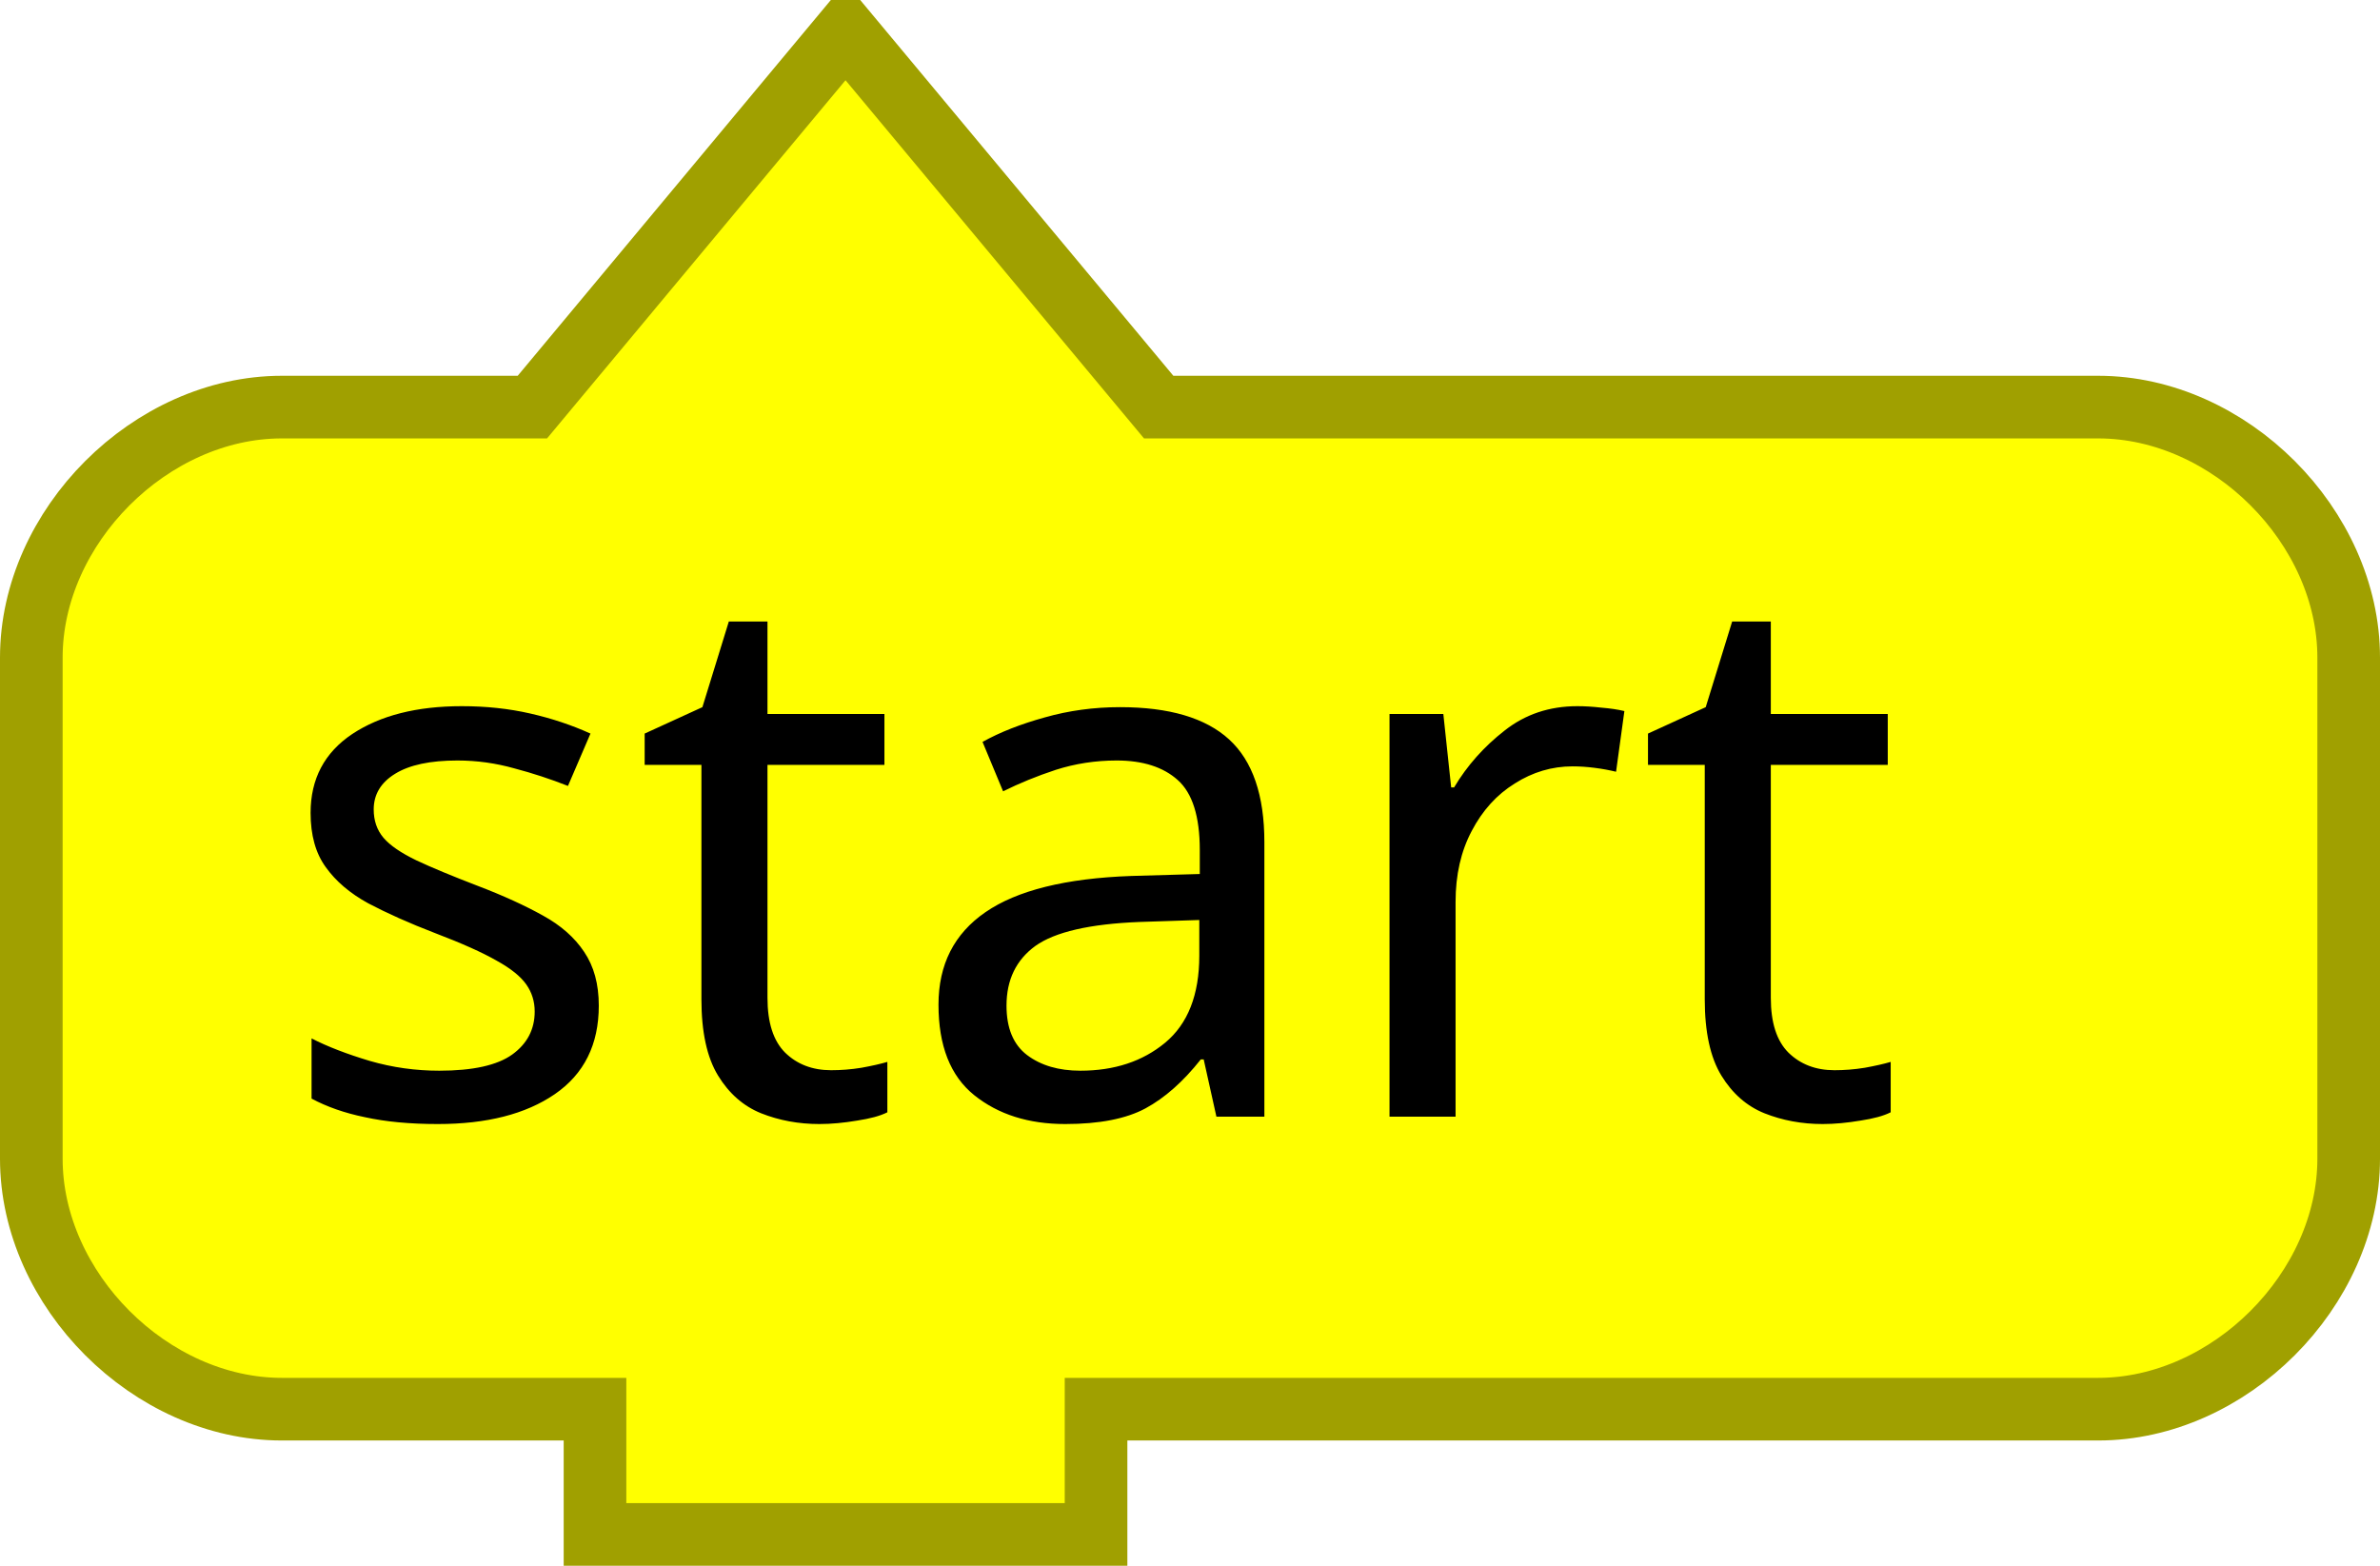
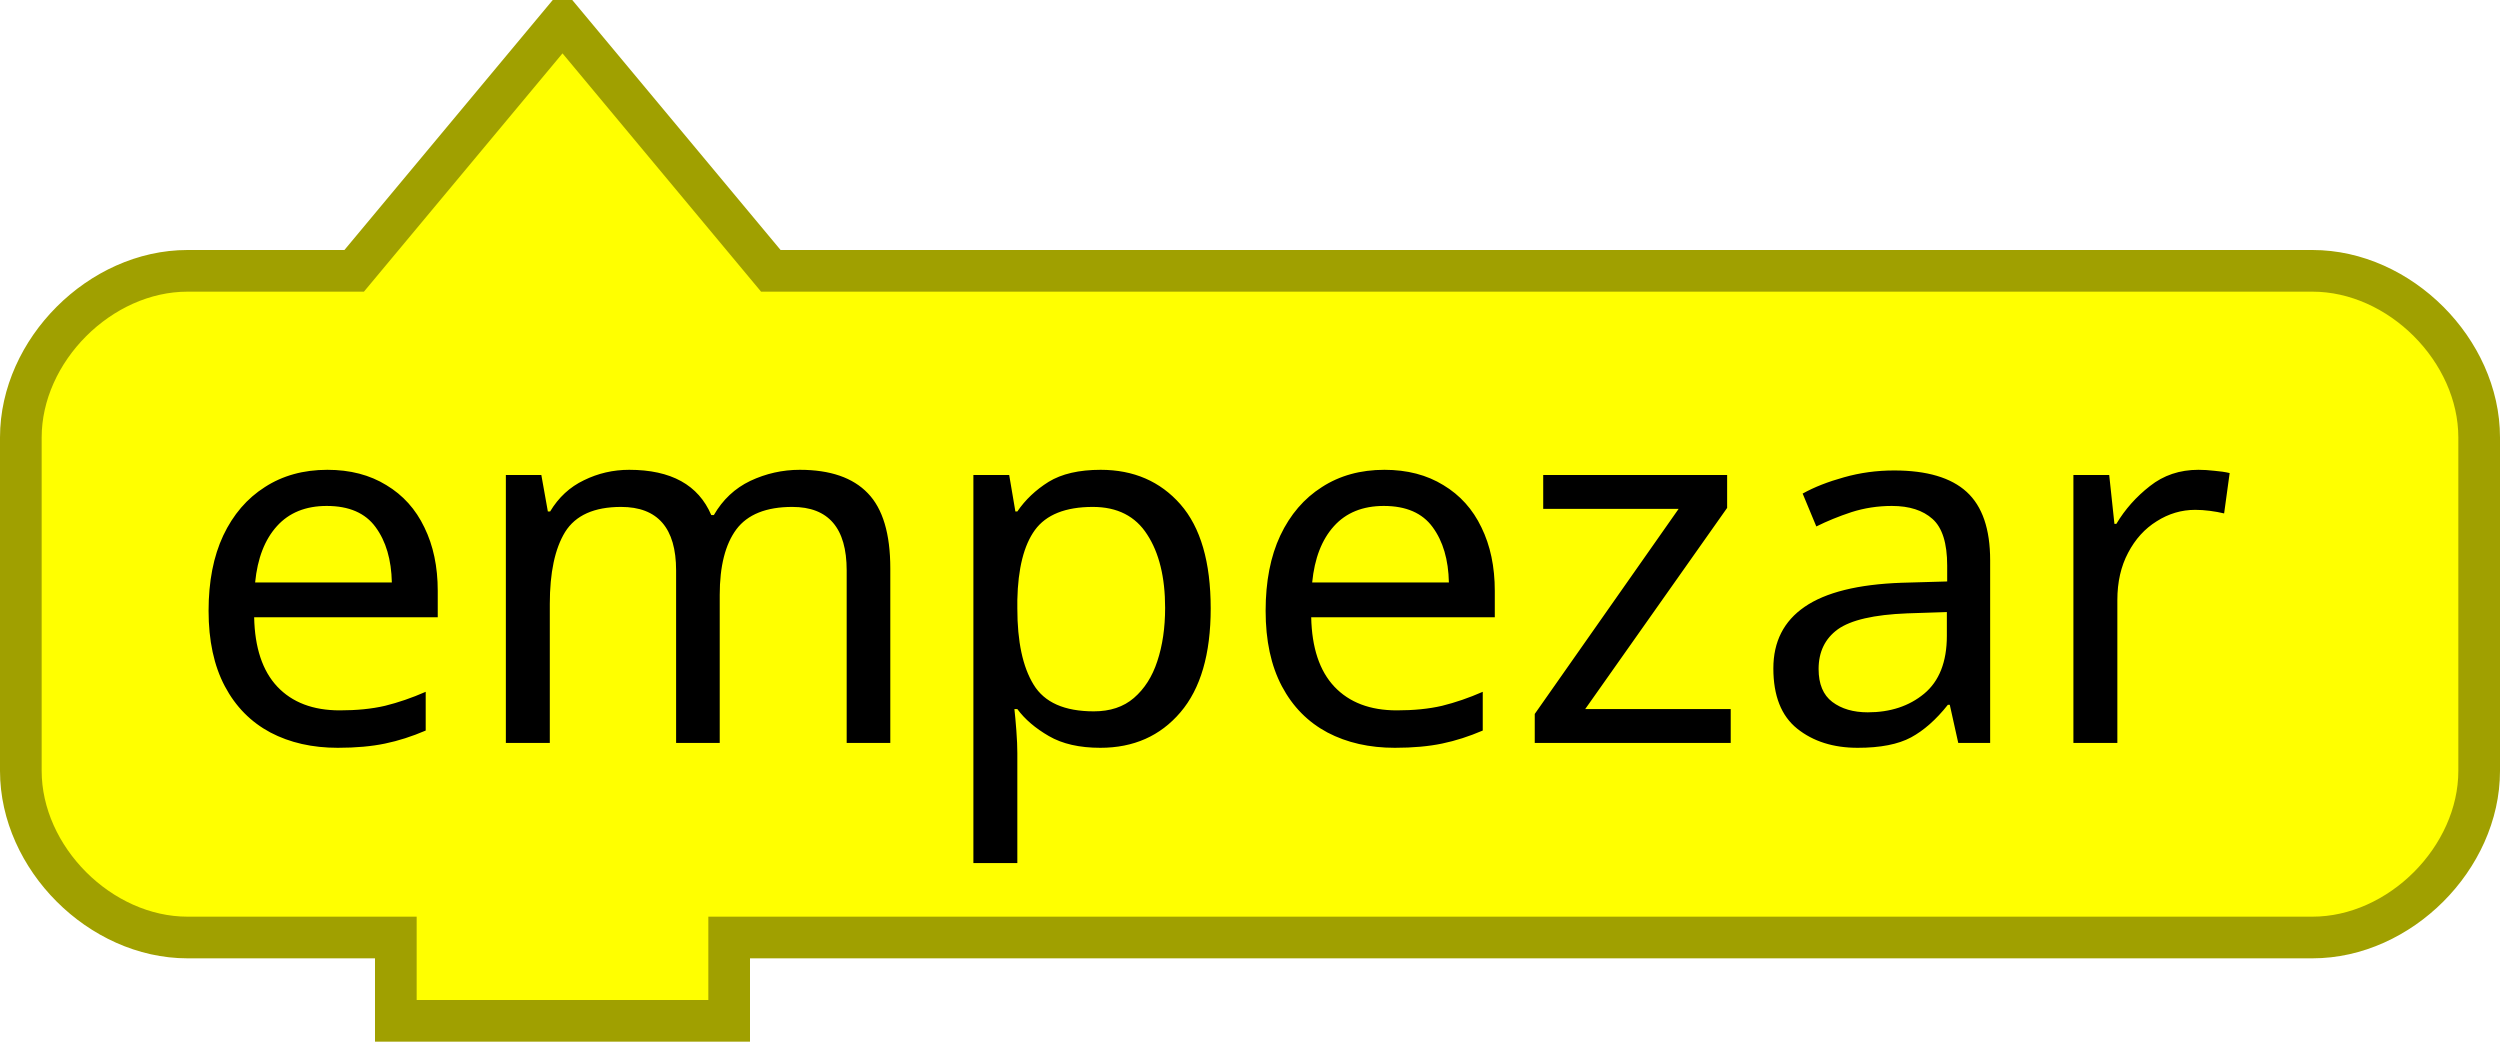
- <svg xmlns="http://www.w3.org/2000/svg" version="1.1" width="76" height="50" id="svg2">
+ <svg xmlns="http://www.w3.org/2000/svg" version="1.1" width="120" height="50" id="svg2">
  <defs id="defs10" />
  <g transform="scale(2,2)" id="g4" style="fill:#ffff00;fill-opacity:1;stroke:#a0a000;stroke-opacity:1">
-     <path d="m 0.5,14.5 0,-4 c 0,-2.094 1.906,-4 4,-4 l 4,0 5,-6 5,6 11,0 4,0 c 2.094,0 4,1.906 4,4 l 0,4 0,4 c 0,2.094 -1.906,4 -4,4 l -4,0 -11,0 -1,0 0,2 -8,0 0,-2 -1,0 -4,0 c -2.094,0 -4,-1.906 -4,-4 z" id="path6" style="fill:#ffff00;fill-opacity:1;stroke:#a0a000;stroke-width:1;stroke-linecap:round;stroke-opacity:1" />
+     <path d="m 0.5,14.5 0,-4 c 0,-2.094 1.906,-4 4,-4 l 4,0 5,-6 5,6 33,0 4,0 c 2.094,0 4,1.906 4,4 l 0,4 0,4 c 0,2.094 -1.906,4 -4,4 l -4,0 -33,0 -1,0 0,2 -8,0 0,-2 -1,0 -4,0 c -2.094,0 -4,-1.906 -4,-4 z" id="path6" style="fill:#ffff00;fill-opacity:1;stroke:#a0a000;stroke-width:1;stroke-linecap:round;stroke-opacity:1" />
  </g>
  <text x="8.699" y="35.66" id="text2989" xml:space="preserve" style="font-size:288px;font-style:normal;font-weight:normal;line-height:125%;letter-spacing:0px;word-spacing:0px;fill:#000000;fill-opacity:1;stroke:none;font-family:Sans">
-     <tspan x="8.699" y="35.66" id="tspan2991" style="font-size:24px">start</tspan>
+     <tspan x="8.699" y="35.66" id="tspan2991" style="font-size:24px">empezar</tspan>
  </text>
</svg>
